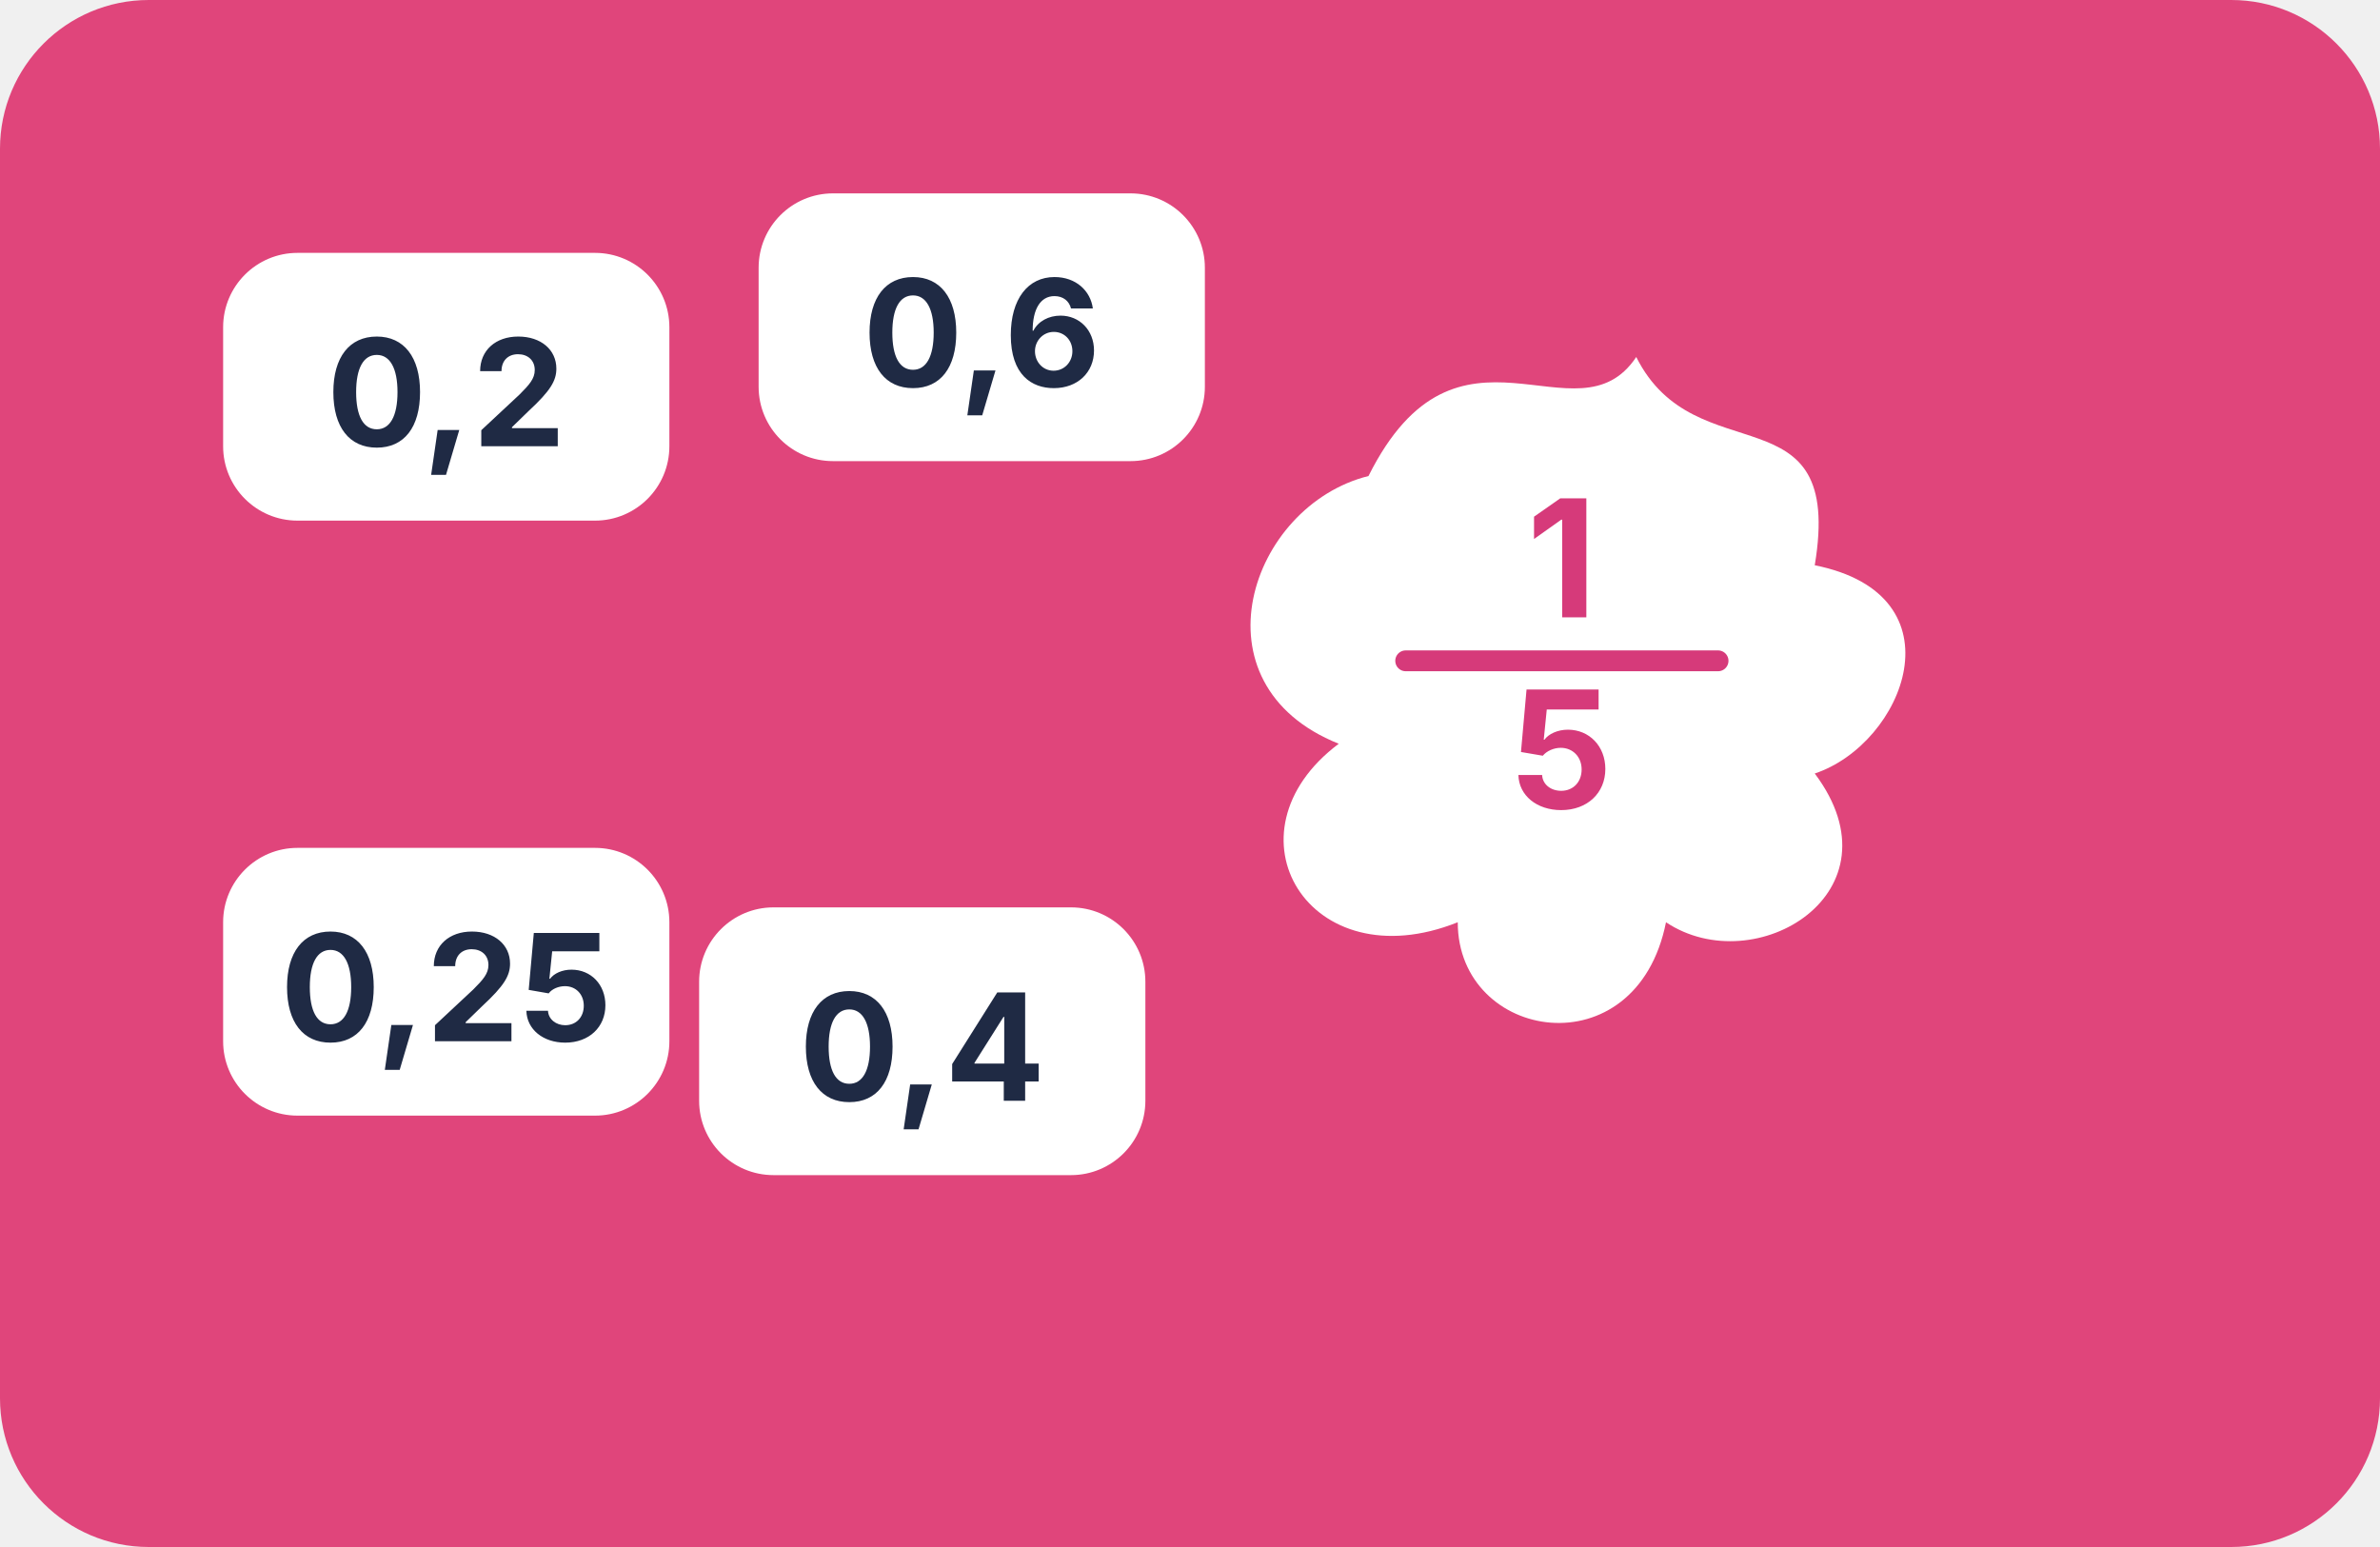
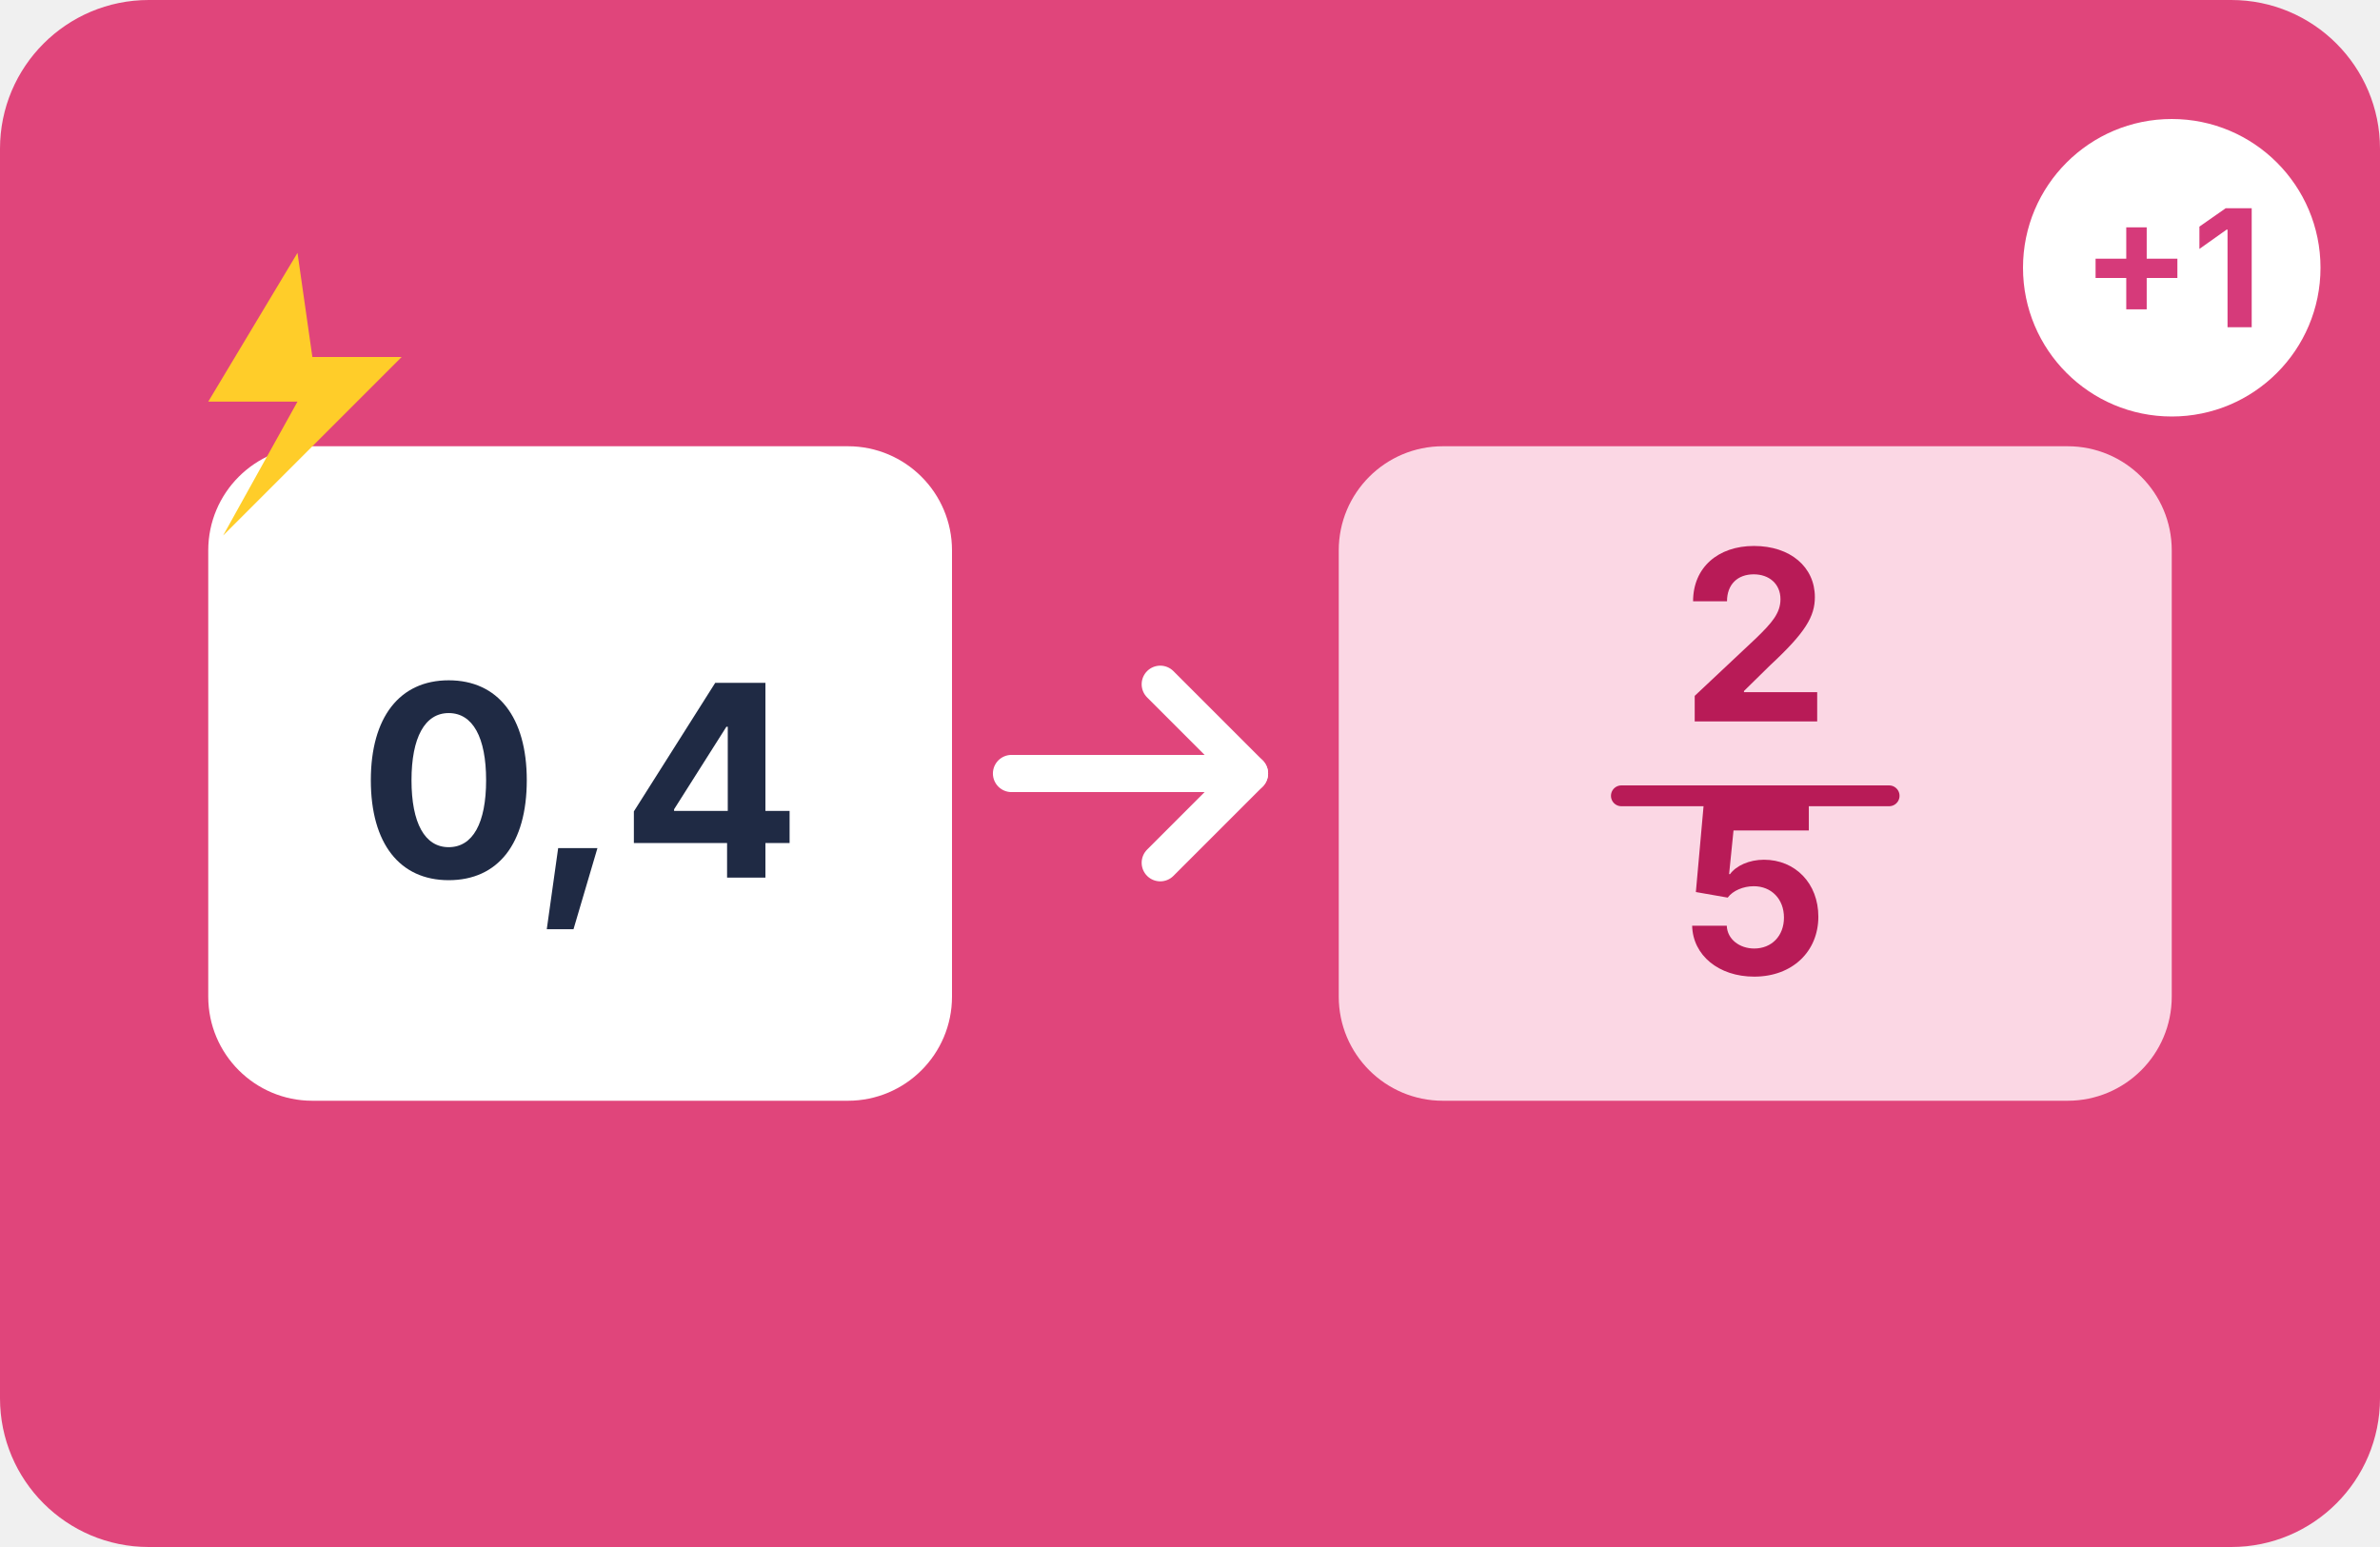
<svg xmlns="http://www.w3.org/2000/svg" viewBox="0 0 160 104" role="img" aria-label="Жыдымай">
  <defs>
    <clipPath id="c">
      <rect width="160" height="104" rx="10" />
    </clipPath>
  </defs>
  <g clip-path="url(#c)">
    <rect width="160" height="104" fill="#E0457B" />
-     <rect x="15" y="17" width="30" height="18" rx="5" fill="#fff" />
-     <text x="30" y="30" font-family="Inter,system-ui,sans-serif" font-weight="700" text-anchor="middle" font-size="10" fill="#1F2A44">0,2</text>
-     <rect x="51" y="13" width="30" height="18" rx="5" fill="#fff" />
-     <text x="66" y="26" font-family="Inter,system-ui,sans-serif" font-weight="700" text-anchor="middle" font-size="10" fill="#1F2A44">0,6</text>
-     <rect x="15" y="57" width="30" height="18" rx="5" fill="#fff" />
-     <text x="30" y="70" font-family="Inter,system-ui,sans-serif" font-weight="700" text-anchor="middle" font-size="10" fill="#1F2A44">0,25</text>
-     <rect x="47" y="61" width="30" height="18" rx="5" fill="#fff" />
-     <text x="62" y="74" font-family="Inter,system-ui,sans-serif" font-weight="700" text-anchor="middle" font-size="10" fill="#1F2A44">0,4</text>
-     <path d="M92 32c6-12 14-2 18-8 4 8 14 2 12 14 10 2 6 12 0 14 6 8-4 14-10 10-2 10-14 8-14 0-10 4-16-6-8-12-10-4-6-16 2-18z" fill="#fff" />
-     <text x="105" y="41.5" font-family="Inter,system-ui,sans-serif" font-weight="700" text-anchor="middle" font-size="11" fill="#D63A7A">1</text>
-     <text x="105" y="54.35" font-family="Inter,system-ui,sans-serif" font-weight="700" text-anchor="middle" font-size="11" fill="#D63A7A">5</text>
-     <path d="M94.5 44.425H115.5" stroke="#D63A7A" stroke-width="1.4" stroke-linecap="round" />
+     <rect x="14" y="30" width="50" height="44" rx="7" fill="#fff" />
+     <text x="39" y="59" font-family="Inter,system-ui,sans-serif" font-weight="700" text-anchor="middle" font-size="18" fill="#1F2A44">0,4</text>
+     <path d="M68 52H84" stroke="#fff" stroke-width="2.5" stroke-linecap="round" />
+     <path d="M78 46l6 6-6 6" fill="none" stroke="#fff" stroke-width="2.5" stroke-linecap="round" stroke-linejoin="round" />
+     <rect x="90" y="30" width="56" height="44" rx="7" fill="#FBD7E4" />
+     <text x="118" y="48.5" font-family="Inter,system-ui,sans-serif" font-weight="700" text-anchor="middle" font-size="16" fill="#B81B57">2</text>
+     <text x="118" y="65.5" font-family="Inter,system-ui,sans-serif" font-weight="700" text-anchor="middle" font-size="16" fill="#B81B57">5</text>
+     <path d="M109 53.5H127" stroke="#B81B57" stroke-width="1.4" stroke-linecap="round" />
+     <path d="M20 17l-6 10h6l-5 9 12-12h-6z" fill="#FFCD29" />
+     <circle cx="146" cy="18" r="10" fill="#fff" />
+     <text x="146" y="22" font-family="Inter,system-ui,sans-serif" font-weight="700" text-anchor="middle" font-size="11" fill="#D63A7A">+1</text>
  </g>
</svg>
